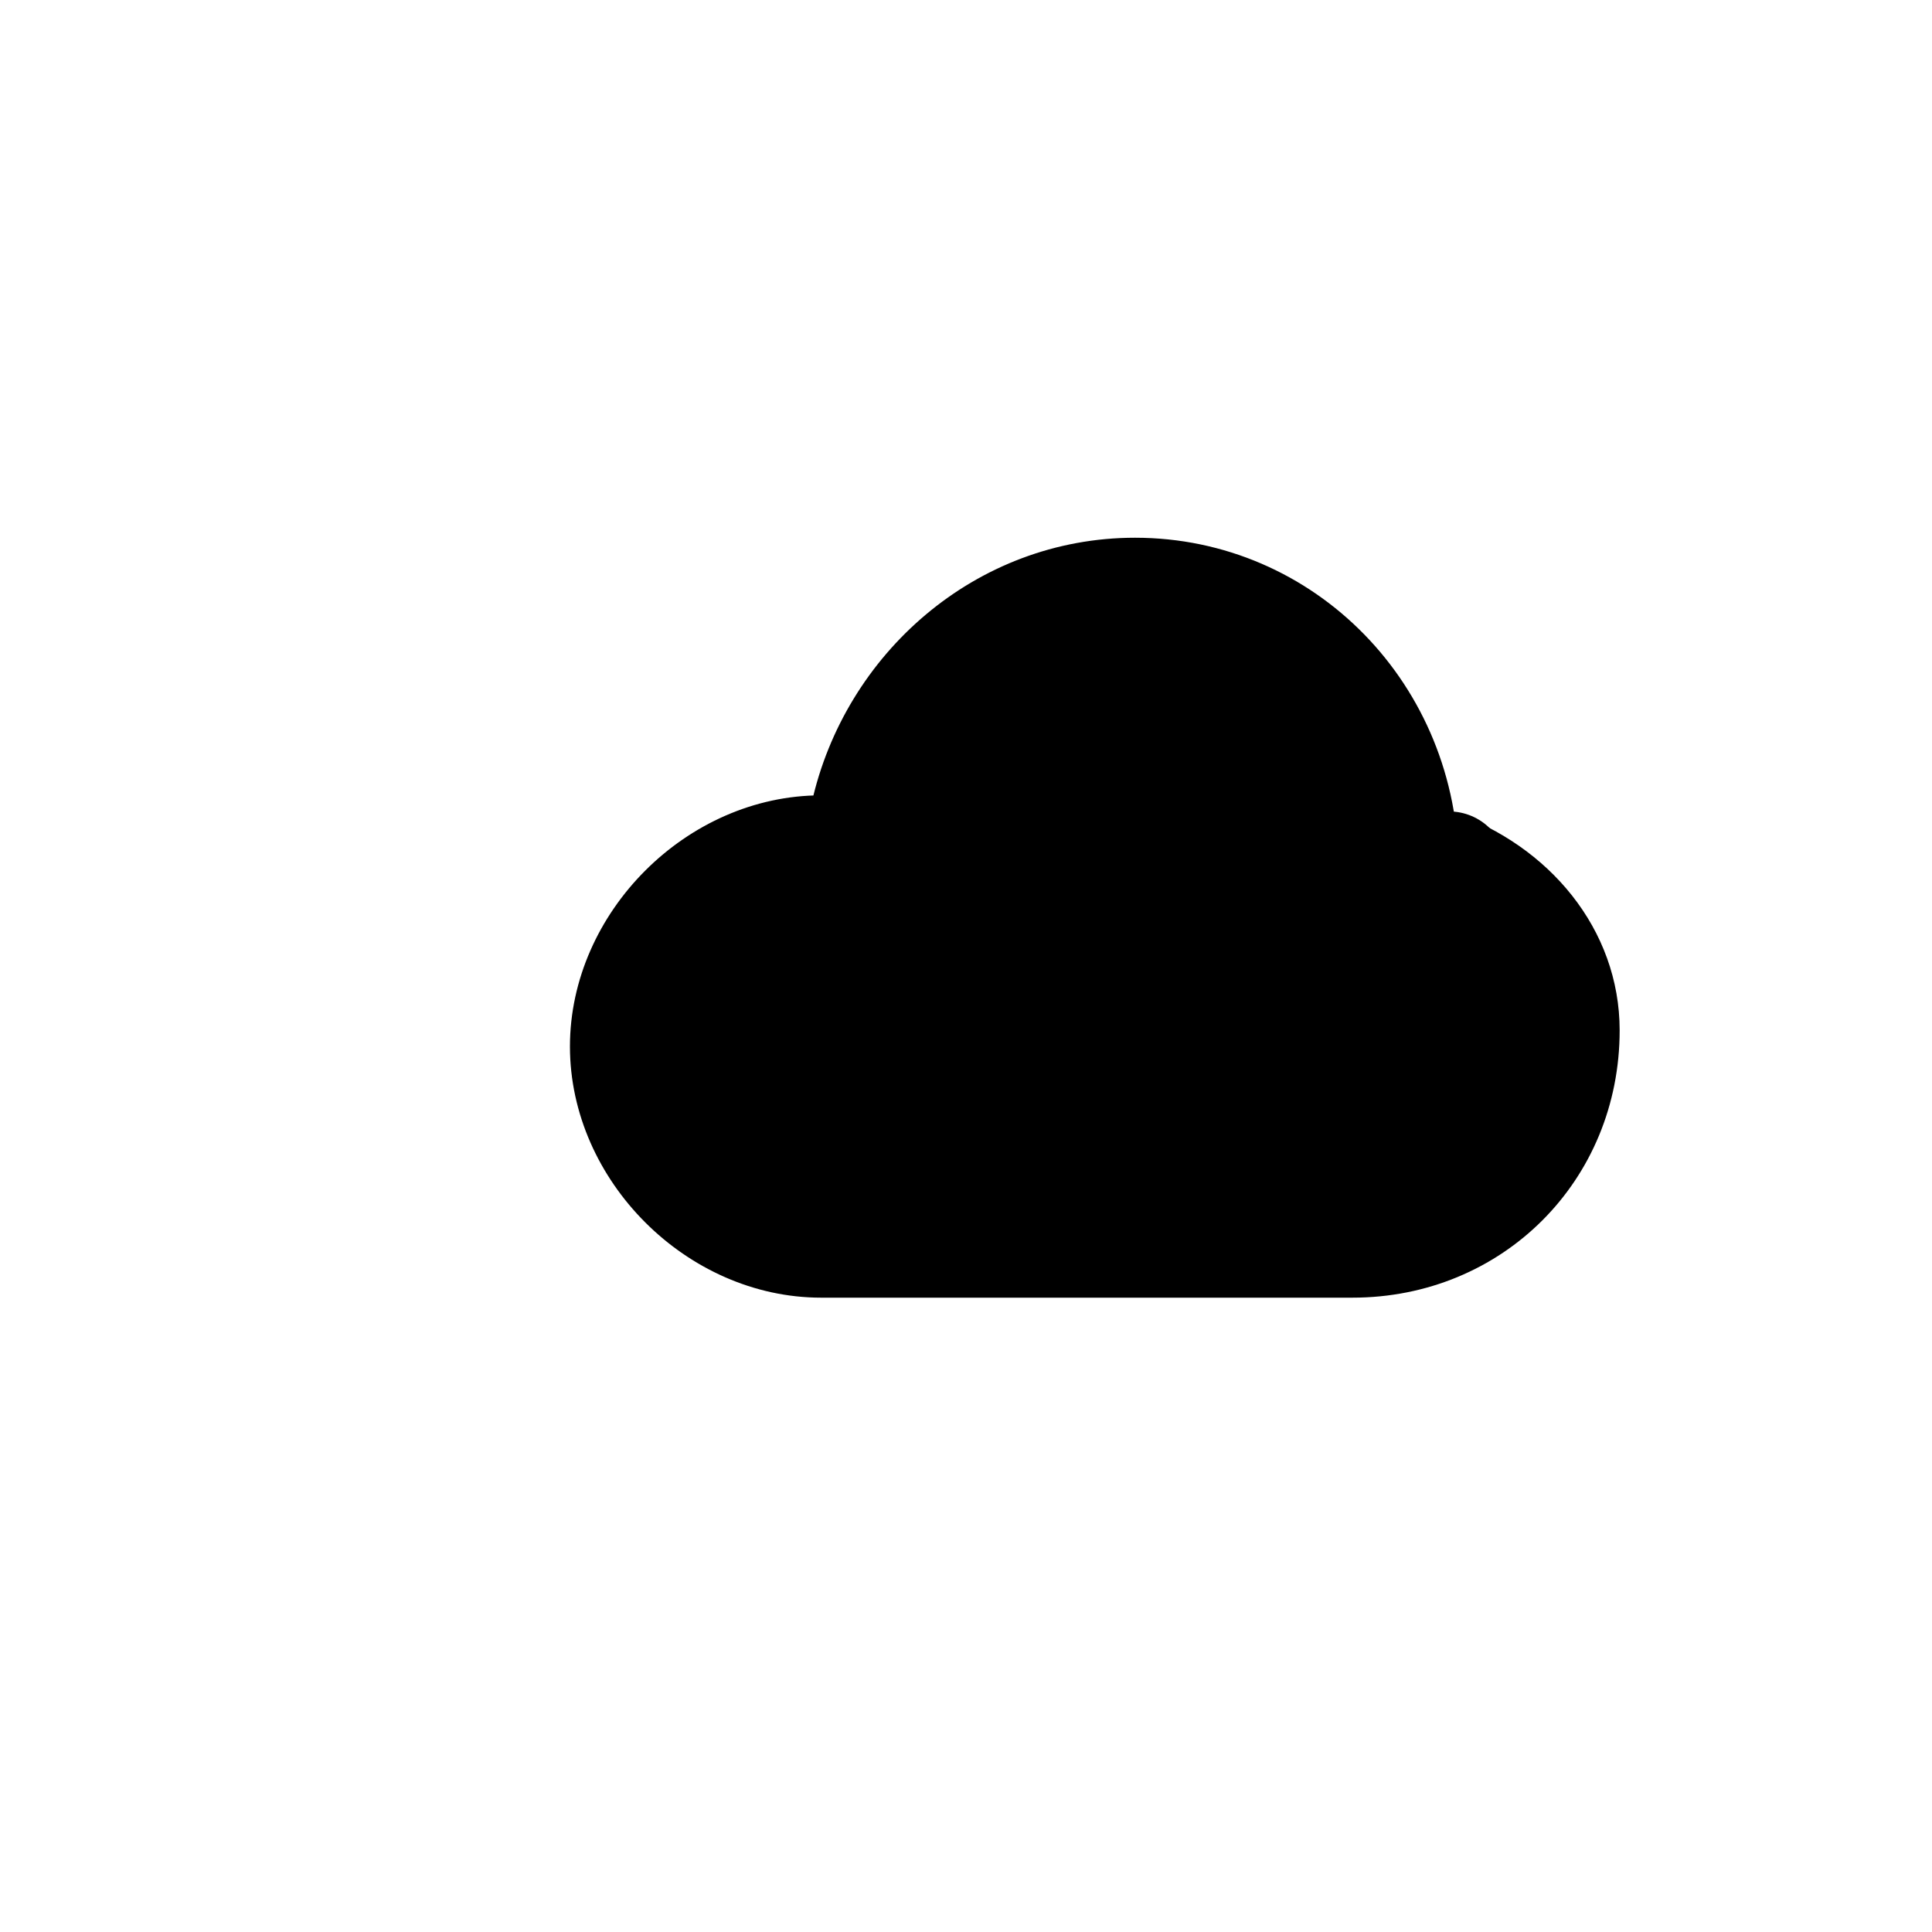
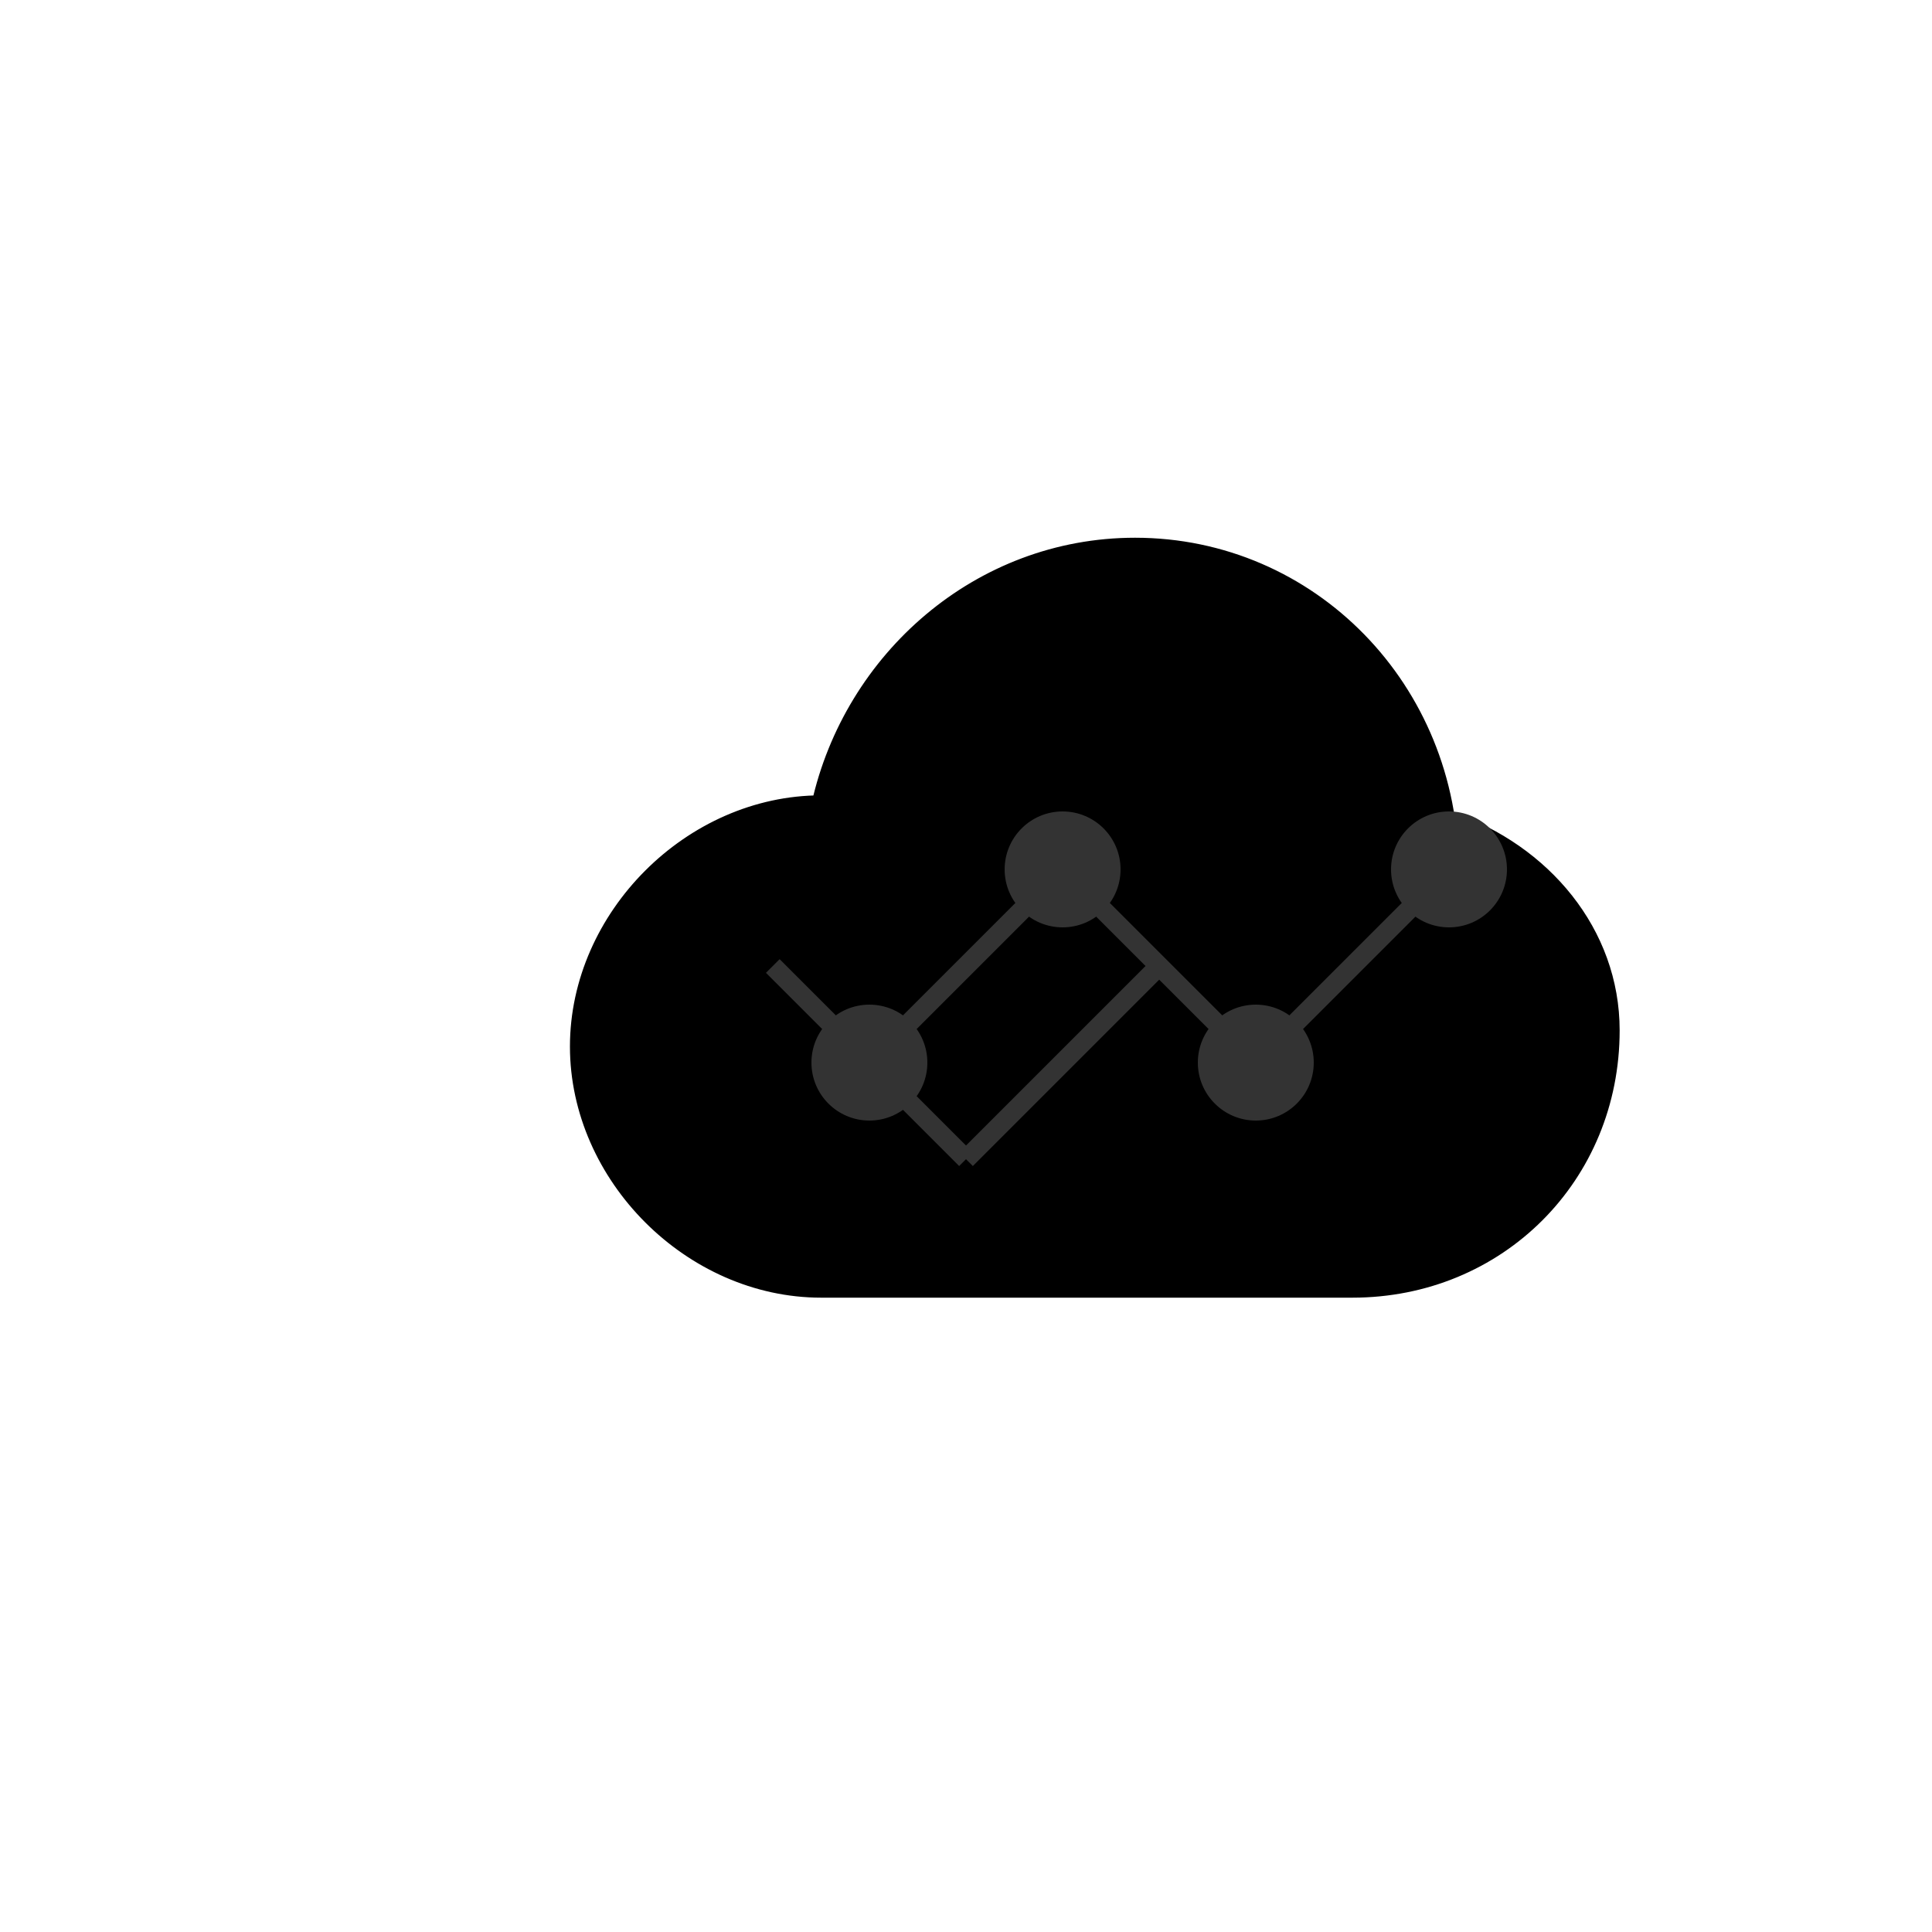
<svg xmlns="http://www.w3.org/2000/svg" width="32" height="32" viewBox="0 0 100 100" fill="none">
-   <path d="M75 45C75 35.717 67.761 28.333 58.75 28.333C50.75 28.333 44.167 34.167 42.5 41.667C35.833 41.667 30 47.5 30 54.167C30 60.833 35.833 66.667 42.5 66.667H70C77.5 66.667 83.333 60.833 83.333 53.333C83.333 48.333 79.833 44.167 75 42.5V45Z" fill="url(#cloudGradient)" stroke="url(#cloudGradient)" strokeWidth="2" />
-   <path d="M45 55L55 45L65 55L75 45" stroke="url(#circuitGradient)" strokeWidth="3" strokeLinecap="round" strokeLinejoin="round" />
-   <circle cx="45" cy="55" r="3" fill="url(#circuitGradient)" />
-   <circle cx="55" cy="45" r="3" fill="url(#circuitGradient)" />
-   <circle cx="65" cy="55" r="3" fill="url(#circuitGradient)" />
-   <circle cx="75" cy="45" r="3" fill="url(#circuitGradient)" />
-   <path d="M50 60L60 50" stroke="url(#circuitGradient)" strokeWidth="2" strokeLinecap="round" />
-   <path d="M40 50L50 60" stroke="url(#circuitGradient)" strokeWidth="2" strokeLinecap="round" />
-   <defs>
-     <linearGradient id="cloudGradient" x1="0%" y1="0%" x2="100%" y2="100%">
-       <stop offset="0%" stopColor="#3B82F6" />
-       <stop offset="50%" stopColor="#8B5CF6" />
-       <stop offset="100%" stopColor="#EC4899" />
-     </linearGradient>
-     <linearGradient id="circuitGradient" x1="0%" y1="0%" x2="100%" y2="100%">
-       <stop offset="0%" stopColor="#06B6D4" />
-       <stop offset="100%" stopColor="#8B5CF6" />
-     </linearGradient>
-   </defs>
+   <path d="M75 45C75 35.717 67.761 28.333 58.75 28.333C50.75 28.333 44.167 34.167 42.5 41.667C35.833 41.667 30 47.5 30 54.167C30 60.833 35.833 66.667 42.5 66.667H70C77.5 66.667 83.333 60.833 83.333 53.333C83.333 48.333 79.833 44.167 75 42.5V45Z" fill="#000000" stroke="#000000" strokeWidth="2" />
+   <path d="M45 55L55 45L65 55L75 45" stroke="#333333" strokeWidth="3" strokeLinecap="round" strokeLinejoin="round" />
+   <circle cx="45" cy="55" r="3" fill="#333333" />
+   <circle cx="55" cy="45" r="3" fill="#333333" />
+   <circle cx="65" cy="55" r="3" fill="#333333" />
+   <circle cx="75" cy="45" r="3" fill="#333333" />
+   <path d="M50 60L60 50" stroke="#333333" strokeWidth="2" strokeLinecap="round" />
+   <path d="M40 50L50 60" stroke="#333333" strokeWidth="2" strokeLinecap="round" />
</svg>
